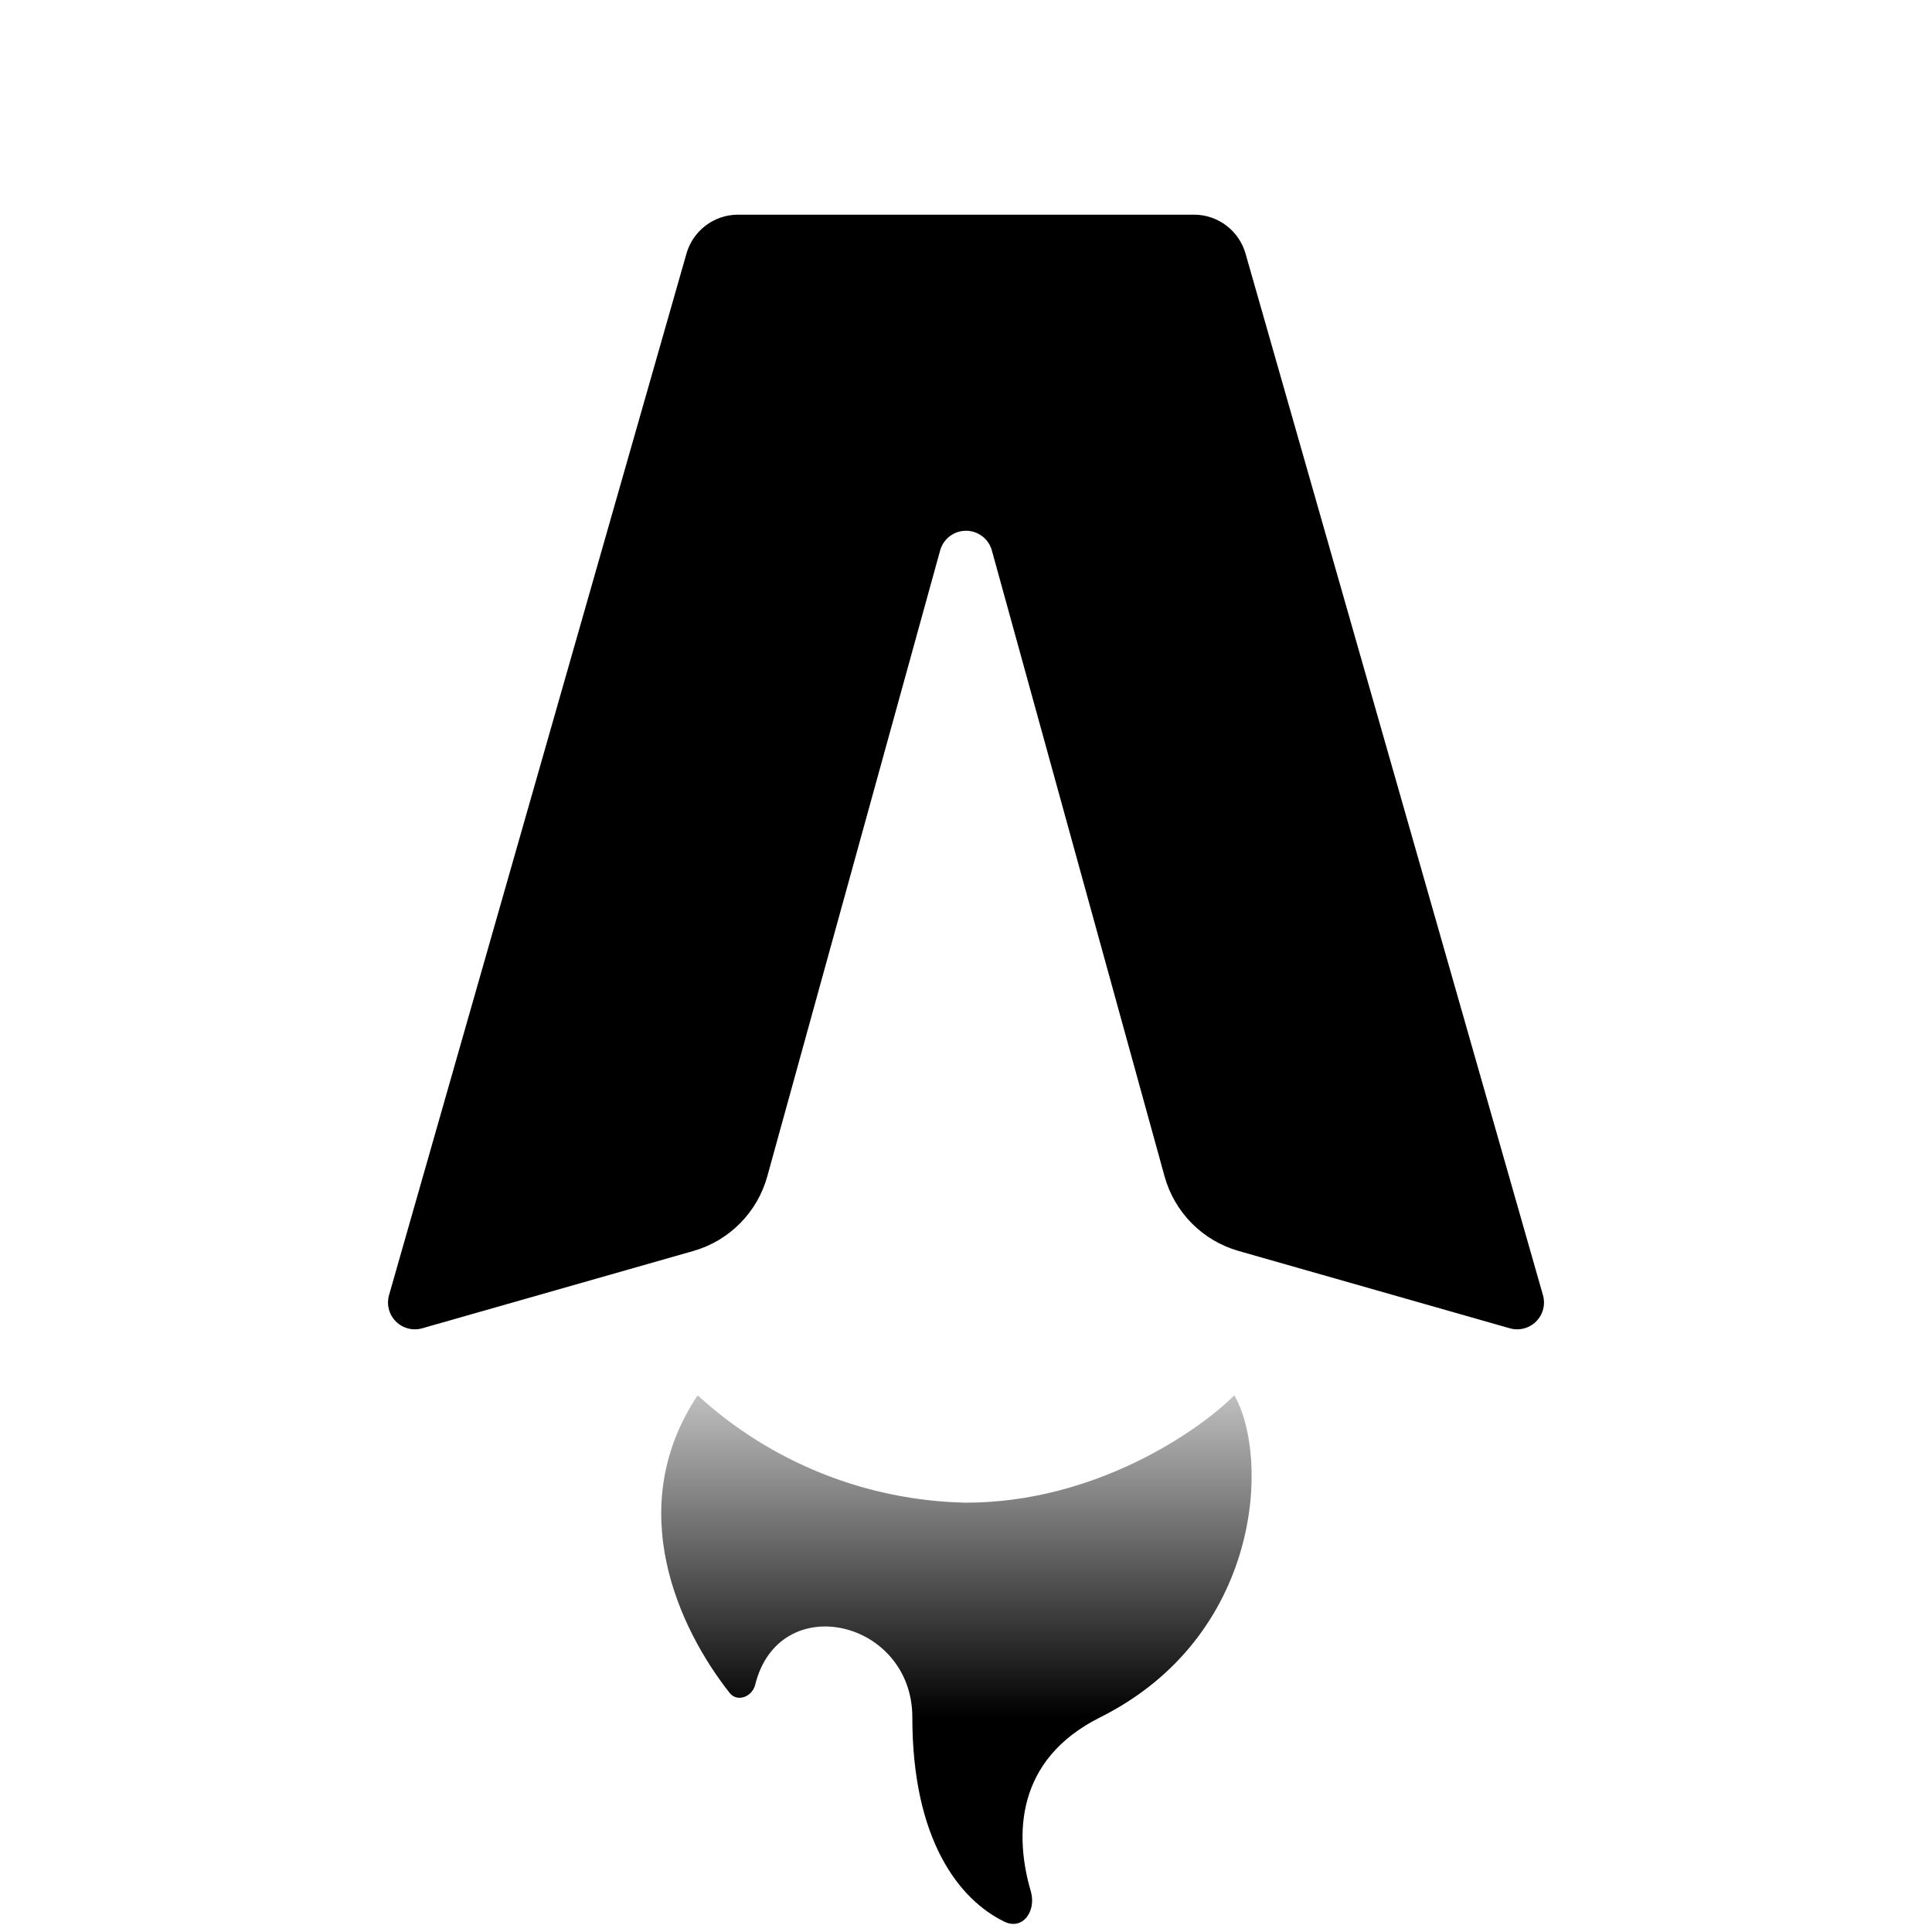
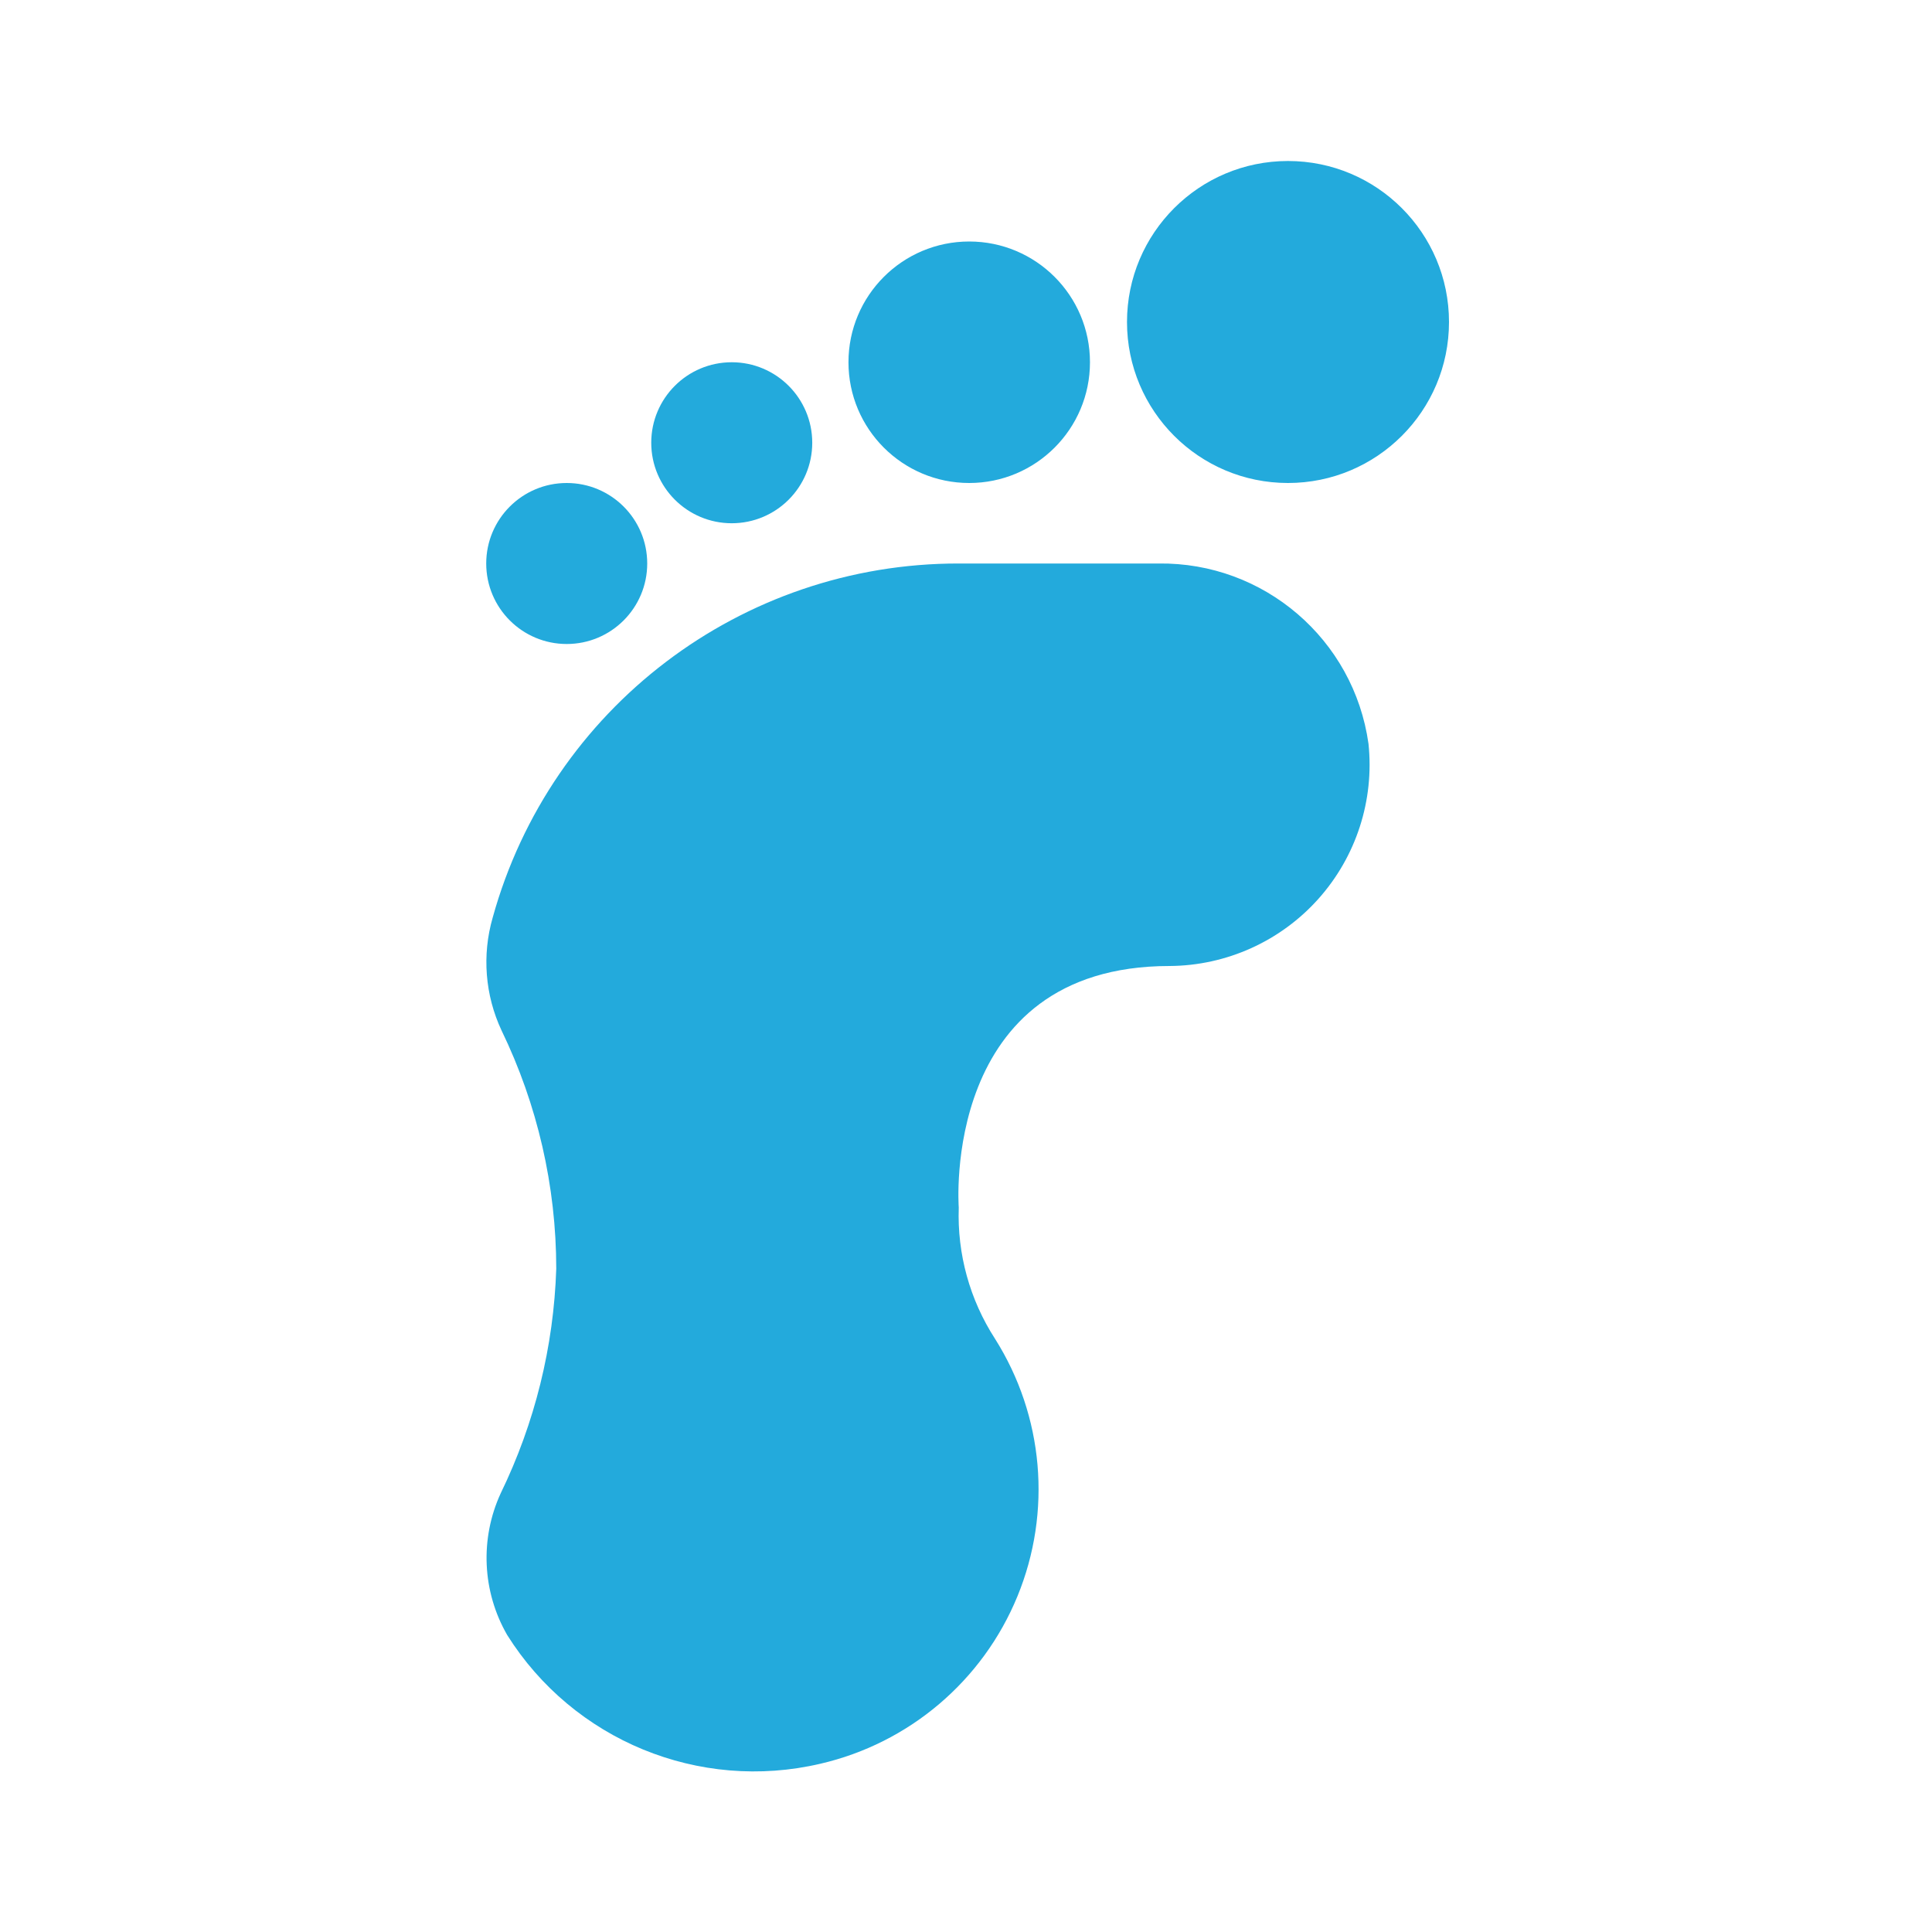
- <svg xmlns="http://www.w3.org/2000/svg" fill="none" viewBox="0 0 36 36">
-   <path fill="#000" d="M22.25 4h-8.5a1 1 0 0 0-.96.73l-5.54 19.4a.5.5 0 0 0 .62.62l5.05-1.44a2 2 0 0 0 1.38-1.4l3.22-11.66a.5.5 0 0 1 .96 0l3.22 11.67a2 2 0 0 0 1.38 1.39l5.05 1.44a.5.5 0 0 0 .62-.62l-5.54-19.4a1 1 0 0 0-.96-.73Z" />
-   <path fill="url(#gradient)" d="M18 28a7.63 7.63 0 0 1-5-2c-1.4 2.1-.35 4.35.6 5.55.14.17.41.07.47-.15.44-1.8 2.93-1.22 2.93.6 0 2.28.87 3.4 1.72 3.81.34.16.59-.2.49-.56-.31-1.05-.29-2.46 1.29-3.25 3-1.5 3.17-4.83 2.5-6-.67.67-2.6 2-5 2Z" />
-   <defs>
-     <linearGradient id="gradient" x1="16" x2="16" y1="32" y2="24" gradientUnits="userSpaceOnUse">
-       <stop stop-color="#000" />
-       <stop offset="1" stop-color="#000" stop-opacity="0" />
-     </linearGradient>
-   </defs>
-   <style>
-     @media (prefers-color-scheme:dark){:root{filter:invert(100%)}}
-   </style>
+ <svg xmlns="http://www.w3.org/2000/svg" width="1em" height="1em" viewBox="0 0 24 24">
+   <path fill="#23aadc" d="M16 2a2 2 0 1 1-2 2a2 2 0 0 1 2-2m-3.96 1a1.5 1.5 0 1 1-1.5 1.5a1.5 1.5 0 0 1 1.5-1.5M9.09 4.5a1 1 0 1 1-1 1a1 1 0 0 1 1-1M7.04 6a1 1 0 1 1-1 1a1 1 0 0 1 1-1m7.49 6A2.5 2.5 0 0 0 17 9.24A2.6 2.6 0 0 0 14.39 7h-2.48a6 6 0 0 0-5.79 4.4a2 2 0 0 0 .11 1.4a6.8 6.8 0 0 1 .68 2.96a6.89 6.89 0 0 1-.69 2.79a1.92 1.92 0 0 0 .08 1.76a3.62 3.62 0 0 0 3.89 1.6a3.5 3.5 0 0 0 2.17-5.28a2.82 2.82 0 0 1-.45-1.63s-.23-3 2.62-3Z" />
</svg>
